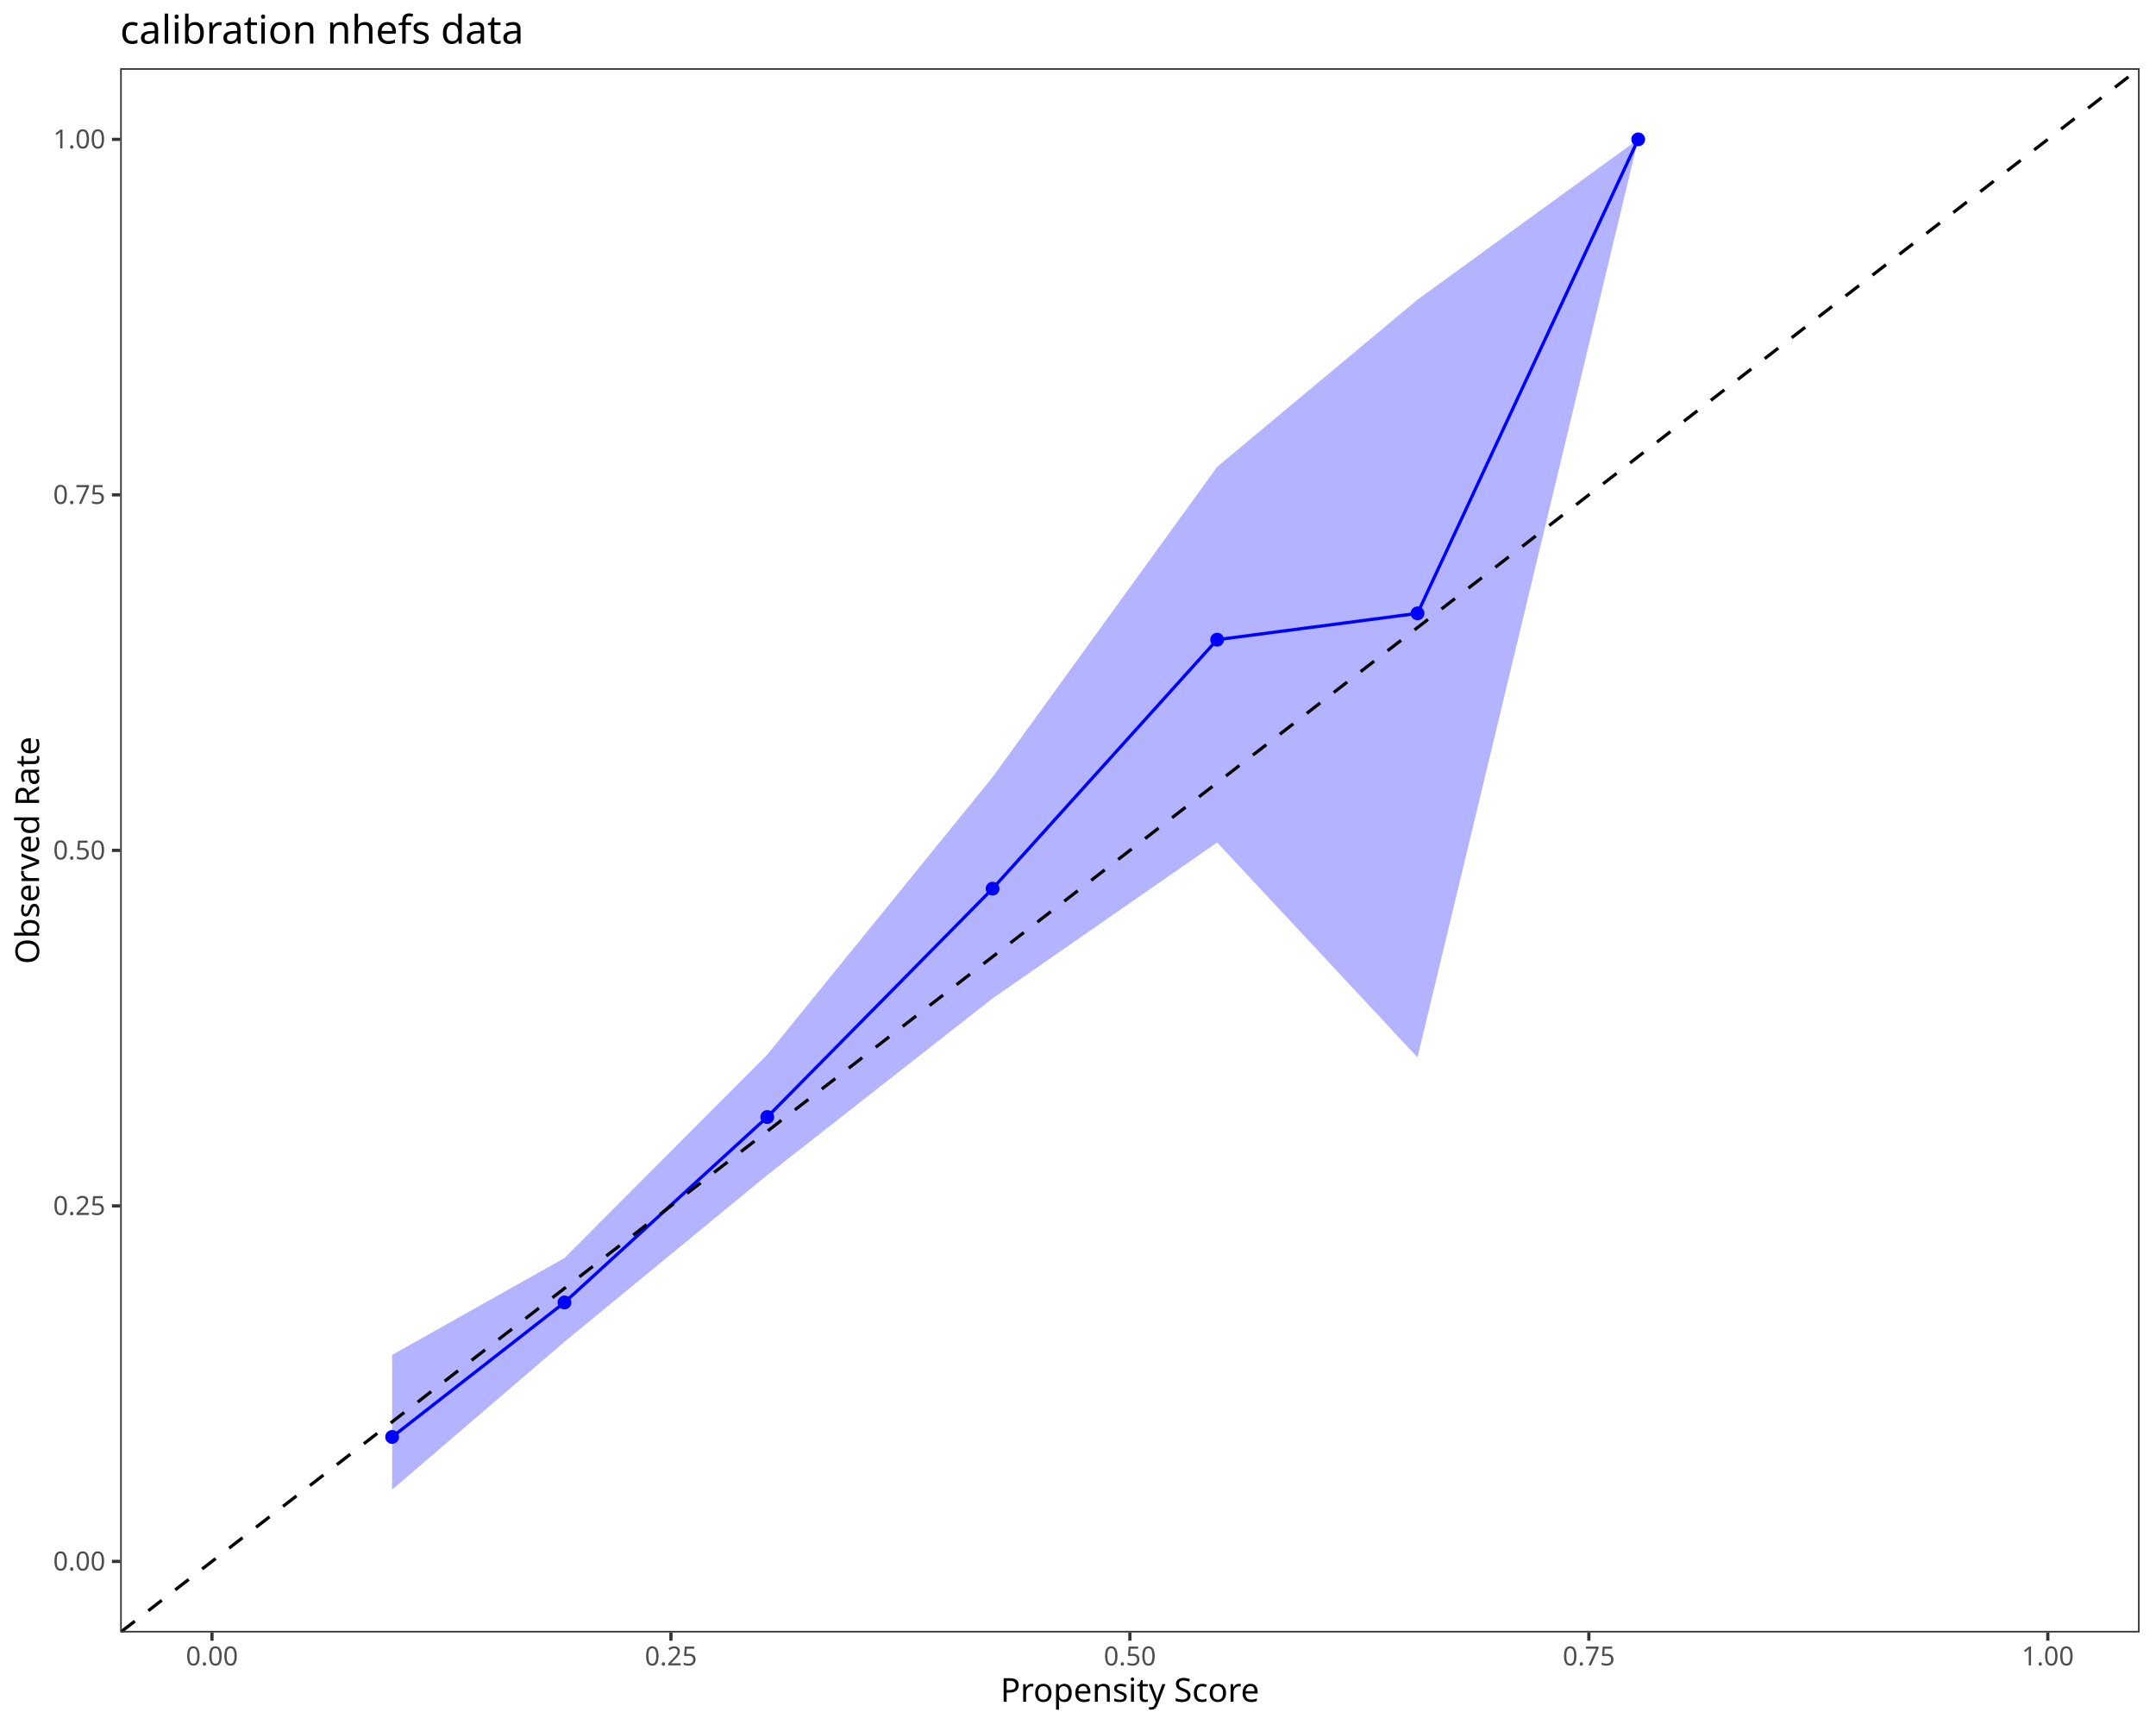
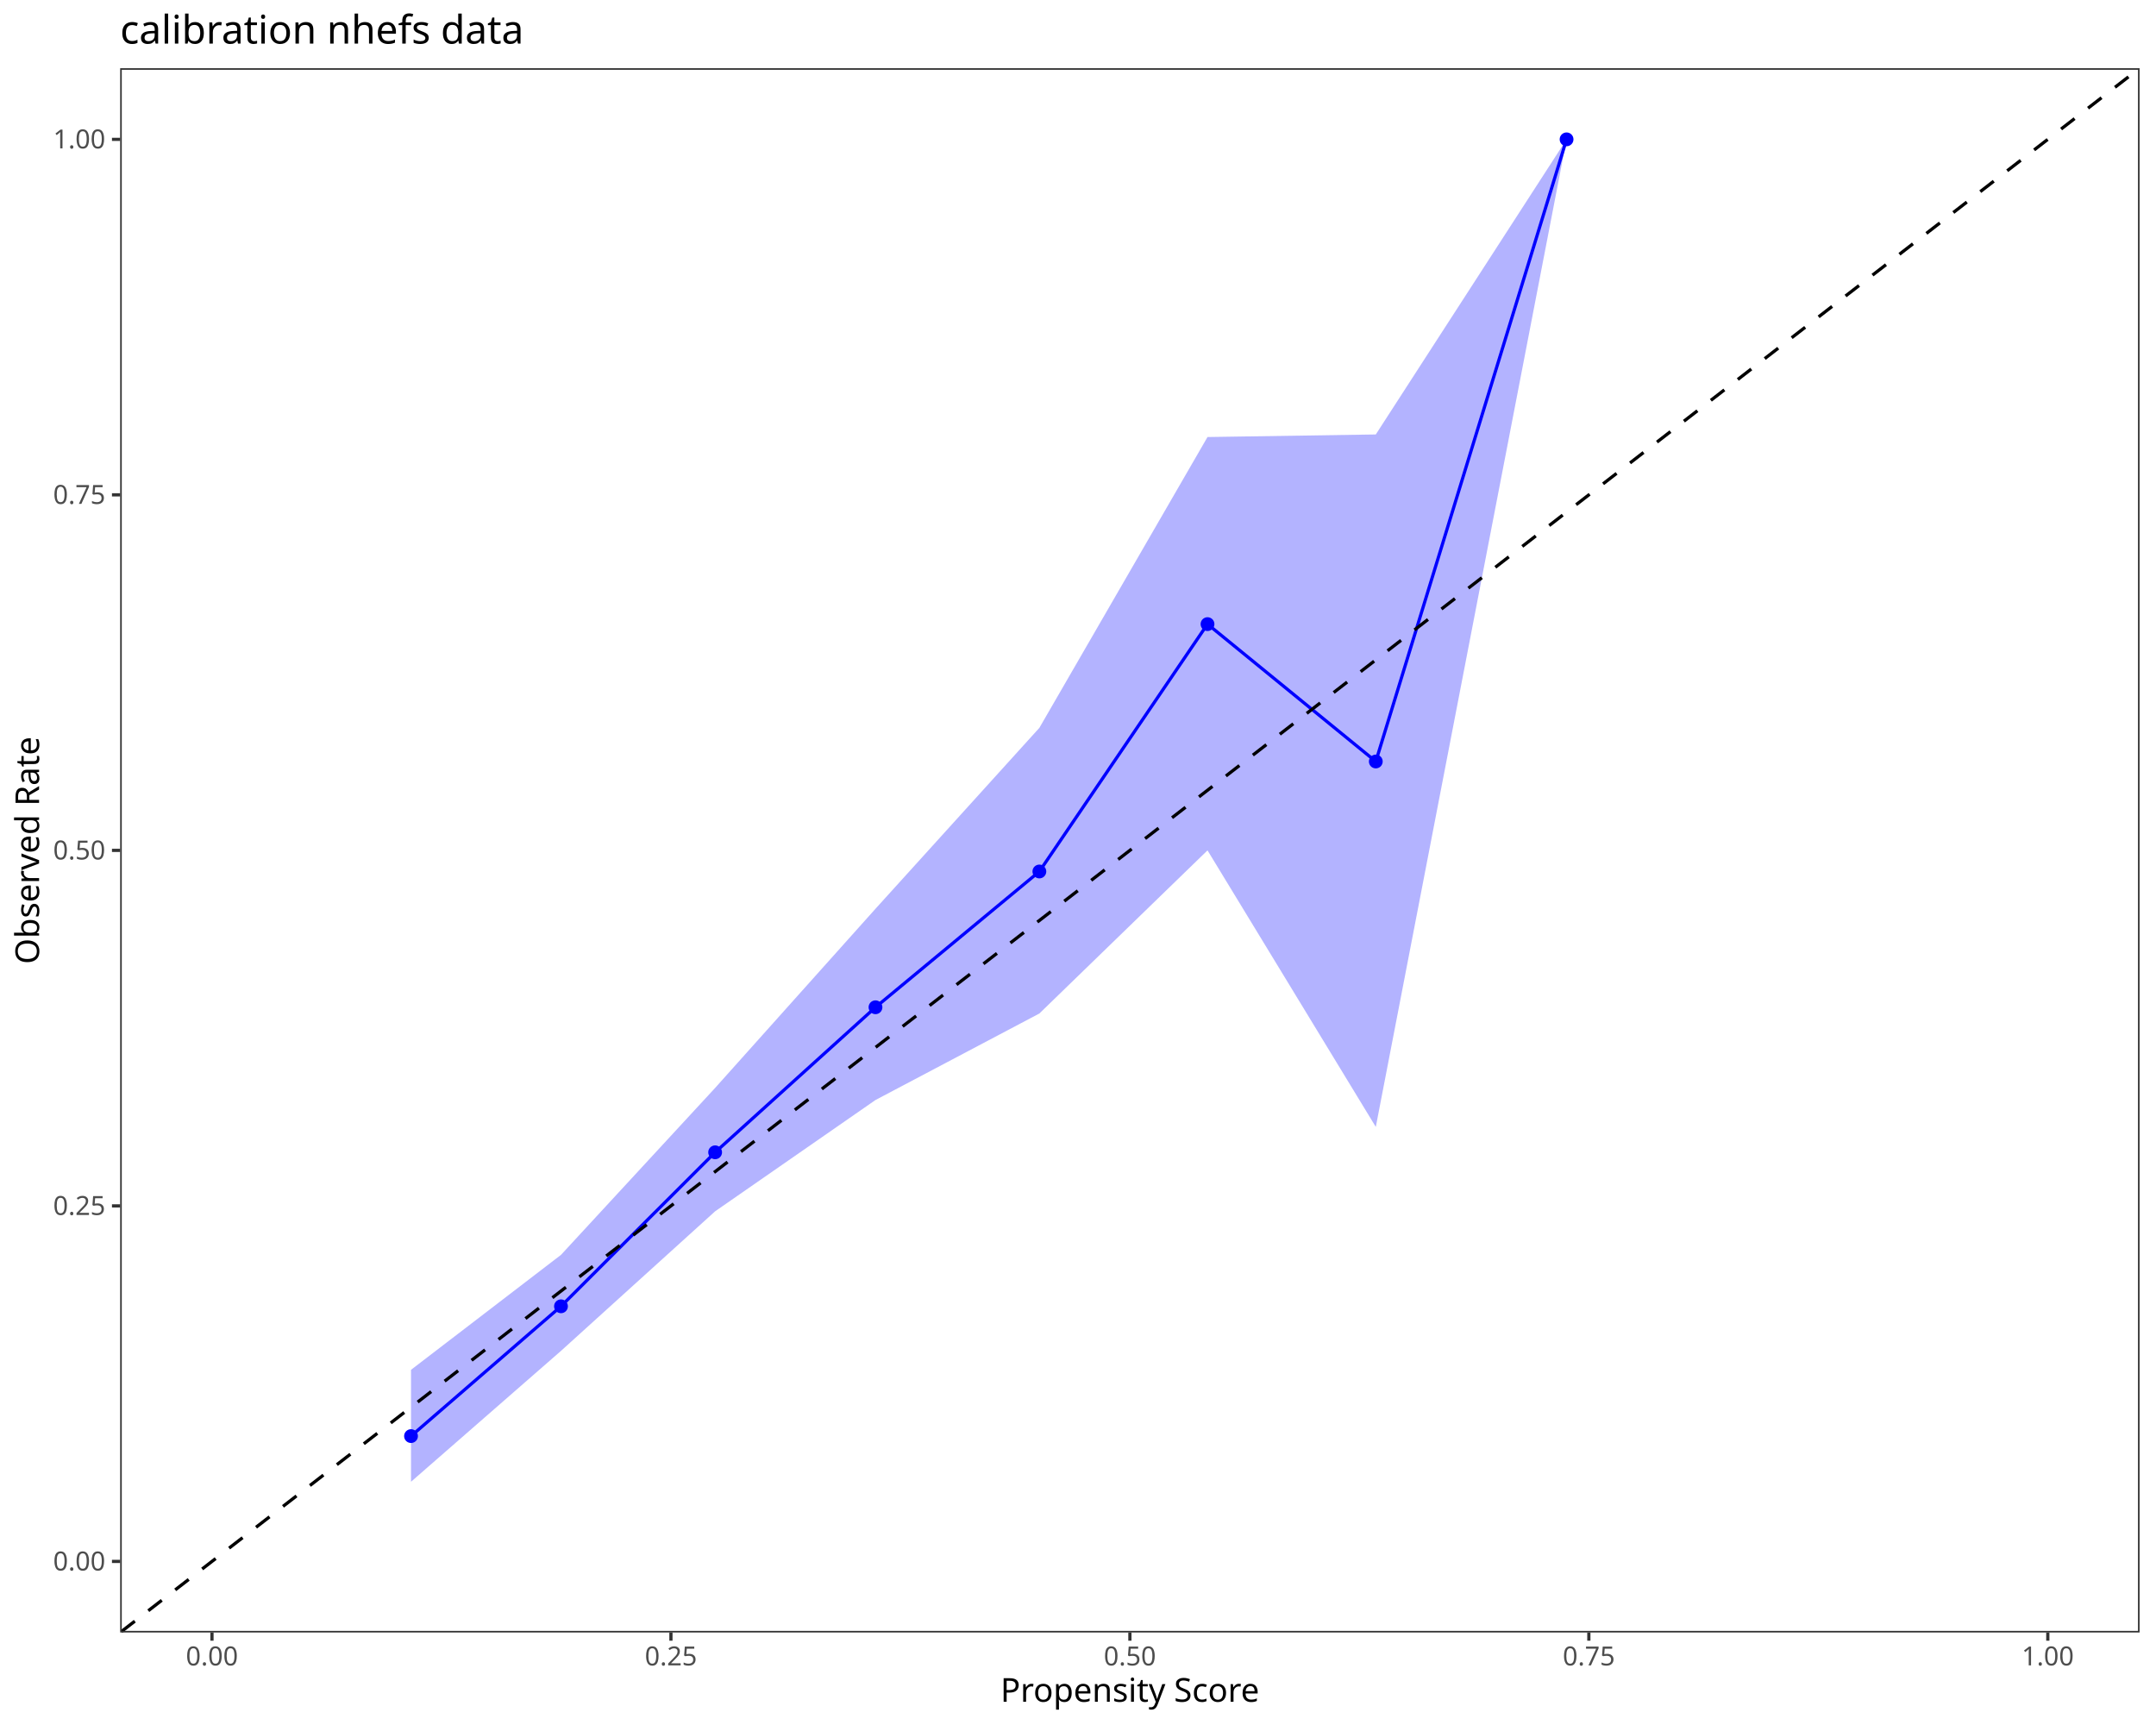
<svg xmlns="http://www.w3.org/2000/svg" class="svglite" data-engine-version="2.0" width="720.00pt" height="576.00pt" viewBox="0 0 720.00 576.00">
  <defs>
    <style type="text/css">
    .svglite line, .svglite polyline, .svglite polygon, .svglite path, .svglite rect, .svglite circle {
      fill: none;
      stroke: #000000;
      stroke-linecap: round;
      stroke-linejoin: round;
      stroke-miterlimit: 10.00;
    }
  </style>
  </defs>
  <rect width="100%" height="100%" style="stroke: none; fill: #FFFFFF;" />
  <defs>
    <clipPath id="cpMC4wMHw3MjAuMDB8MC4wMHw1NzYuMDA=">
      <rect x="0.00" y="0.00" width="720.00" height="576.00" />
    </clipPath>
  </defs>
  <g clip-path="url(#cpMC4wMHw3MjAuMDB8MC4wMHw1NzYuMDA=)">
    <rect x="0.00" y="0.00" width="720.00" height="576.00" style="stroke-width: 1.07; stroke: #FFFFFF; fill: #FFFFFF;" />
  </g>
  <defs>
    <clipPath id="cpNDAuMTN8NzE0LjUyfDIyLjc4fDU0NS4xMQ==">
      <rect x="40.13" y="22.78" width="674.39" height="522.33" />
    </clipPath>
  </defs>
  <g clip-path="url(#cpNDAuMTN8NzE0LjUyfDIyLjc4fDU0NS4xMQ==)">
    <rect x="40.13" y="22.78" width="674.39" height="522.33" style="stroke-width: 1.07; stroke: none; fill: #FFFFFF;" />
-     <polygon points="130.95,452.42 188.51,420.07 256.23,352.14 331.47,259.50 406.47,155.88 473.38,100.05 547.08,46.53 547.08,46.53 473.38,353.10 406.47,281.32 331.47,333.38 256.23,392.37 188.51,448.04 130.95,497.41 " style="stroke-width: 0.00; stroke: none; stroke-linecap: butt; fill: #0000FF; fill-opacity: 0.30;" />
-     <polyline points="130.95,452.42 188.51,420.07 256.23,352.14 331.47,259.50 406.47,155.88 473.38,100.05 547.08,46.53 " style="stroke-width: 1.07; stroke: none; stroke-linecap: butt;" />
-     <polyline points="547.08,46.53 473.38,353.10 406.47,281.32 331.47,333.38 256.23,392.37 188.51,448.04 130.95,497.41 " style="stroke-width: 1.07; stroke: none; stroke-linecap: butt;" />
-     <polyline points="130.95,479.82 188.51,434.91 256.23,372.98 331.47,296.74 406.47,213.60 473.38,204.81 547.08,46.53 " style="stroke-width: 1.07; stroke: #0000FF; stroke-linecap: butt;" />
-     <circle cx="130.95" cy="479.82" r="1.95" style="stroke-width: 0.71; stroke: #0000FF; fill: #0000FF;" />
-     <circle cx="188.51" cy="434.91" r="1.95" style="stroke-width: 0.71; stroke: #0000FF; fill: #0000FF;" />
-     <circle cx="256.23" cy="372.98" r="1.95" style="stroke-width: 0.71; stroke: #0000FF; fill: #0000FF;" />
-     <circle cx="331.47" cy="296.74" r="1.95" style="stroke-width: 0.71; stroke: #0000FF; fill: #0000FF;" />
-     <circle cx="406.47" cy="213.60" r="1.95" style="stroke-width: 0.71; stroke: #0000FF; fill: #0000FF;" />
-     <circle cx="473.38" cy="204.81" r="1.95" style="stroke-width: 0.71; stroke: #0000FF; fill: #0000FF;" />
-     <circle cx="547.08" cy="46.53" r="1.95" style="stroke-width: 0.71; stroke: #0000FF; fill: #0000FF;" />
+     <polygon points="137.26,457.40 187.34,419.02 238.82,363.27 292.37,303.45 347.10,243.04 403.25,145.93 459.45,145.07 523.16,46.53 523.16,46.53 459.45,376.29 403.25,283.95 347.10,338.42 292.37,367.31 238.82,404.47 187.34,451.08 137.26,494.78 " style="stroke-width: 0.00; stroke: none; stroke-linecap: butt; fill: #0000FF; fill-opacity: 0.30;" />
+     <polyline points="137.26,457.40 187.34,419.02 238.82,363.27 292.37,303.45 347.10,243.04 403.25,145.93 459.45,145.07 523.16,46.53 " style="stroke-width: 1.07; stroke: none; stroke-linecap: butt;" />
+     <polyline points="523.16,46.53 459.45,376.29 403.25,283.95 347.10,338.42 292.37,367.31 238.82,404.47 187.34,451.08 137.26,494.78 " style="stroke-width: 1.07; stroke: none; stroke-linecap: butt;" />
+     <polyline points="137.26,479.53 187.34,436.19 238.82,384.77 292.37,336.34 347.10,291.00 403.25,208.40 459.45,254.27 523.16,46.53 " style="stroke-width: 1.07; stroke: #0000FF; stroke-linecap: butt;" />
+     <circle cx="137.26" cy="479.53" r="1.95" style="stroke-width: 0.71; stroke: #0000FF; fill: #0000FF;" />
+     <circle cx="187.34" cy="436.19" r="1.95" style="stroke-width: 0.71; stroke: #0000FF; fill: #0000FF;" />
+     <circle cx="238.82" cy="384.77" r="1.95" style="stroke-width: 0.71; stroke: #0000FF; fill: #0000FF;" />
+     <circle cx="292.37" cy="336.34" r="1.95" style="stroke-width: 0.71; stroke: #0000FF; fill: #0000FF;" />
+     <circle cx="347.10" cy="291.00" r="1.95" style="stroke-width: 0.71; stroke: #0000FF; fill: #0000FF;" />
+     <circle cx="403.25" cy="208.40" r="1.95" style="stroke-width: 0.71; stroke: #0000FF; fill: #0000FF;" />
+     <circle cx="459.45" cy="254.27" r="1.95" style="stroke-width: 0.71; stroke: #0000FF; fill: #0000FF;" />
+     <circle cx="523.16" cy="46.53" r="1.95" style="stroke-width: 0.71; stroke: #0000FF; fill: #0000FF;" />
    <line x1="-634.25" y1="1067.44" x2="1388.91" y2="-499.55" style="stroke-width: 1.07; stroke-dasharray: 5.69,5.69; stroke-linecap: butt;" />
    <rect x="40.13" y="22.78" width="674.39" height="522.33" style="stroke-width: 1.07; stroke: #333333;" />
  </g>
  <g clip-path="url(#cpMC4wMHw3MjAuMDB8MC4wMHw1NzYuMDA=)">
    <text x="35.20" y="524.40" text-anchor="end" style="font-size: 8.80px; fill: #4D4D4D; font-family: sans;" textLength="17.13px" lengthAdjust="spacingAndGlyphs">0.00</text>
    <text x="35.20" y="405.69" text-anchor="end" style="font-size: 8.80px; fill: #4D4D4D; font-family: sans;" textLength="17.13px" lengthAdjust="spacingAndGlyphs">0.25</text>
    <text x="35.20" y="286.98" text-anchor="end" style="font-size: 8.80px; fill: #4D4D4D; font-family: sans;" textLength="17.13px" lengthAdjust="spacingAndGlyphs">0.50</text>
    <text x="35.20" y="168.26" text-anchor="end" style="font-size: 8.80px; fill: #4D4D4D; font-family: sans;" textLength="17.13px" lengthAdjust="spacingAndGlyphs">0.75</text>
    <text x="35.20" y="49.55" text-anchor="end" style="font-size: 8.80px; fill: #4D4D4D; font-family: sans;" textLength="17.13px" lengthAdjust="spacingAndGlyphs">1.00</text>
    <polyline points="37.39,521.37 40.13,521.37 " style="stroke-width: 1.07; stroke: #333333; stroke-linecap: butt;" />
    <polyline points="37.39,402.66 40.13,402.66 " style="stroke-width: 1.07; stroke: #333333; stroke-linecap: butt;" />
    <polyline points="37.39,283.95 40.13,283.95 " style="stroke-width: 1.07; stroke: #333333; stroke-linecap: butt;" />
    <polyline points="37.39,165.24 40.13,165.24 " style="stroke-width: 1.07; stroke: #333333; stroke-linecap: butt;" />
    <polyline points="37.39,46.53 40.13,46.53 " style="stroke-width: 1.07; stroke: #333333; stroke-linecap: butt;" />
    <polyline points="70.79,547.85 70.79,545.11 " style="stroke-width: 1.07; stroke: #333333; stroke-linecap: butt;" />
    <polyline points="224.06,547.85 224.06,545.11 " style="stroke-width: 1.07; stroke: #333333; stroke-linecap: butt;" />
    <polyline points="377.33,547.85 377.33,545.11 " style="stroke-width: 1.07; stroke: #333333; stroke-linecap: butt;" />
    <polyline points="530.60,547.85 530.60,545.11 " style="stroke-width: 1.07; stroke: #333333; stroke-linecap: butt;" />
    <polyline points="683.87,547.85 683.87,545.11 " style="stroke-width: 1.07; stroke: #333333; stroke-linecap: butt;" />
    <text x="70.79" y="556.10" text-anchor="middle" style="font-size: 8.80px; fill: #4D4D4D; font-family: sans;" textLength="17.13px" lengthAdjust="spacingAndGlyphs">0.00</text>
    <text x="224.06" y="556.10" text-anchor="middle" style="font-size: 8.80px; fill: #4D4D4D; font-family: sans;" textLength="17.13px" lengthAdjust="spacingAndGlyphs">0.25</text>
    <text x="377.33" y="556.10" text-anchor="middle" style="font-size: 8.80px; fill: #4D4D4D; font-family: sans;" textLength="17.13px" lengthAdjust="spacingAndGlyphs">0.50</text>
    <text x="530.60" y="556.10" text-anchor="middle" style="font-size: 8.80px; fill: #4D4D4D; font-family: sans;" textLength="17.13px" lengthAdjust="spacingAndGlyphs">0.75</text>
    <text x="683.87" y="556.10" text-anchor="middle" style="font-size: 8.80px; fill: #4D4D4D; font-family: sans;" textLength="17.13px" lengthAdjust="spacingAndGlyphs">1.00</text>
    <text x="377.33" y="568.24" text-anchor="middle" style="font-size: 11.00px; font-family: sans;" textLength="83.78px" lengthAdjust="spacingAndGlyphs">Propensity Score</text>
    <text transform="translate(13.05,283.95) rotate(-90)" text-anchor="middle" style="font-size: 11.00px; font-family: sans;" textLength="74.00px" lengthAdjust="spacingAndGlyphs">Observed Rate</text>
    <text x="40.13" y="14.56" style="font-size: 13.20px; font-family: sans;" textLength="125.49px" lengthAdjust="spacingAndGlyphs">calibration nhefs data</text>
  </g>
</svg>
